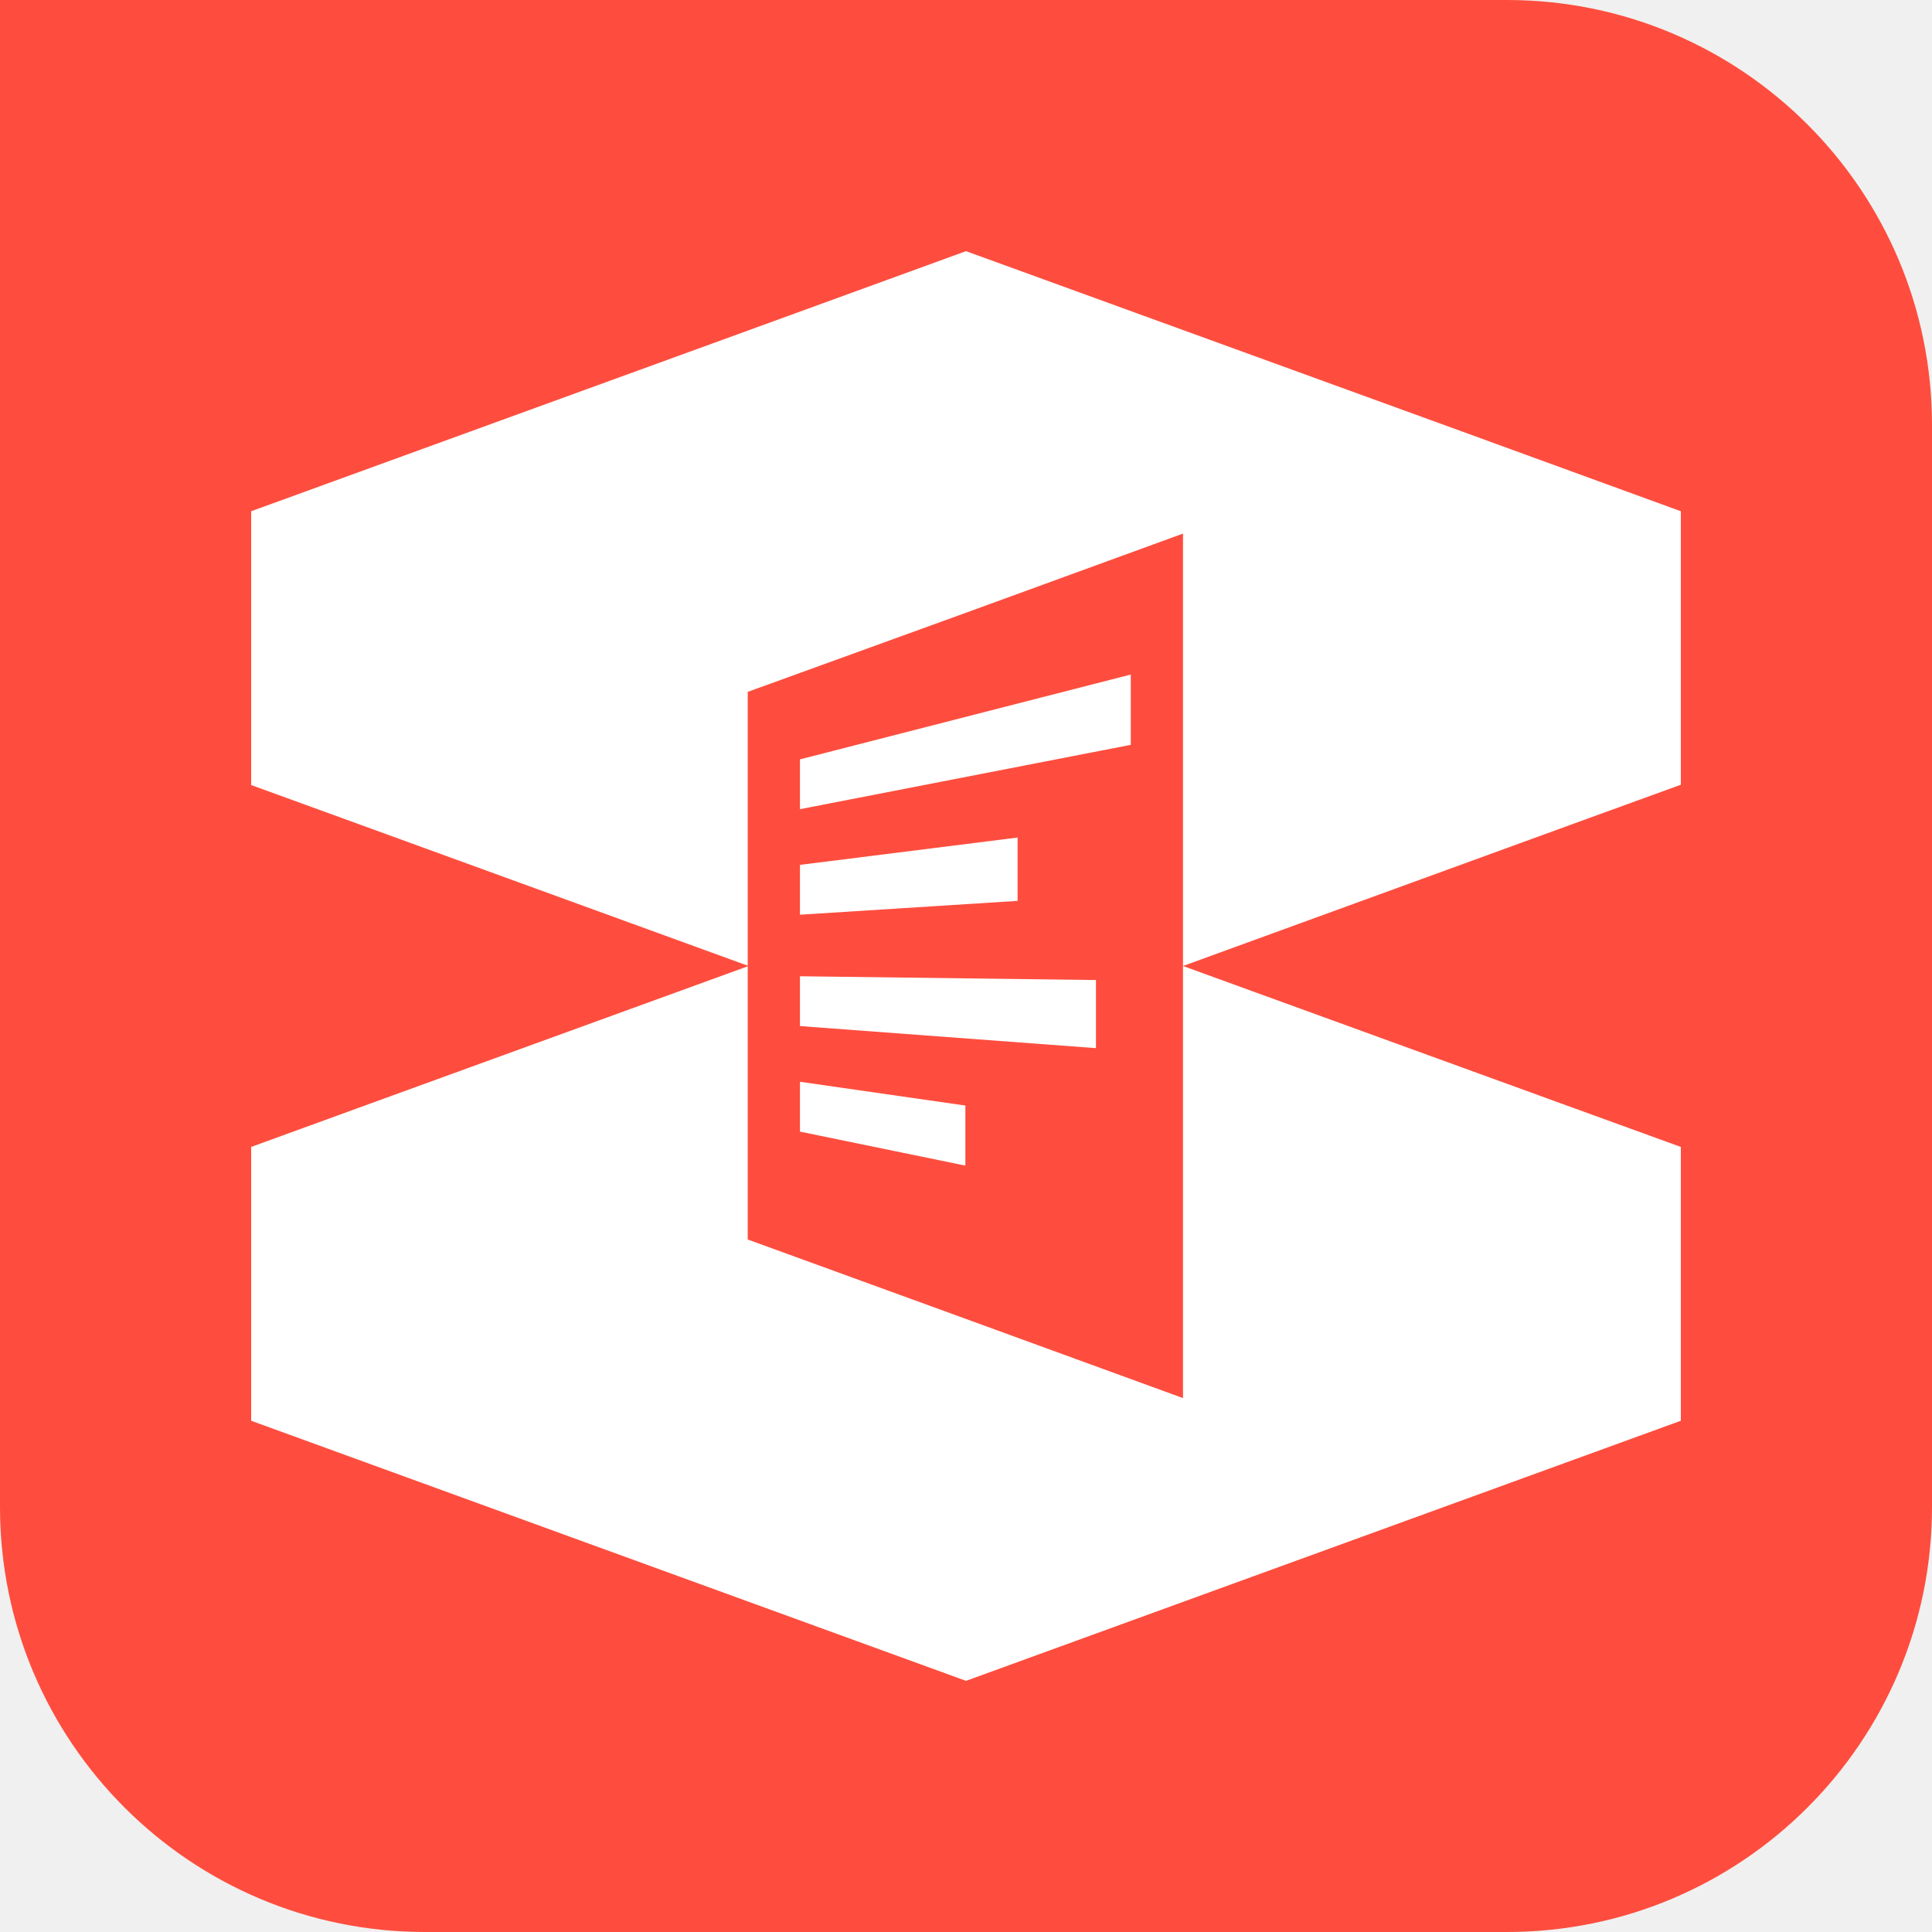
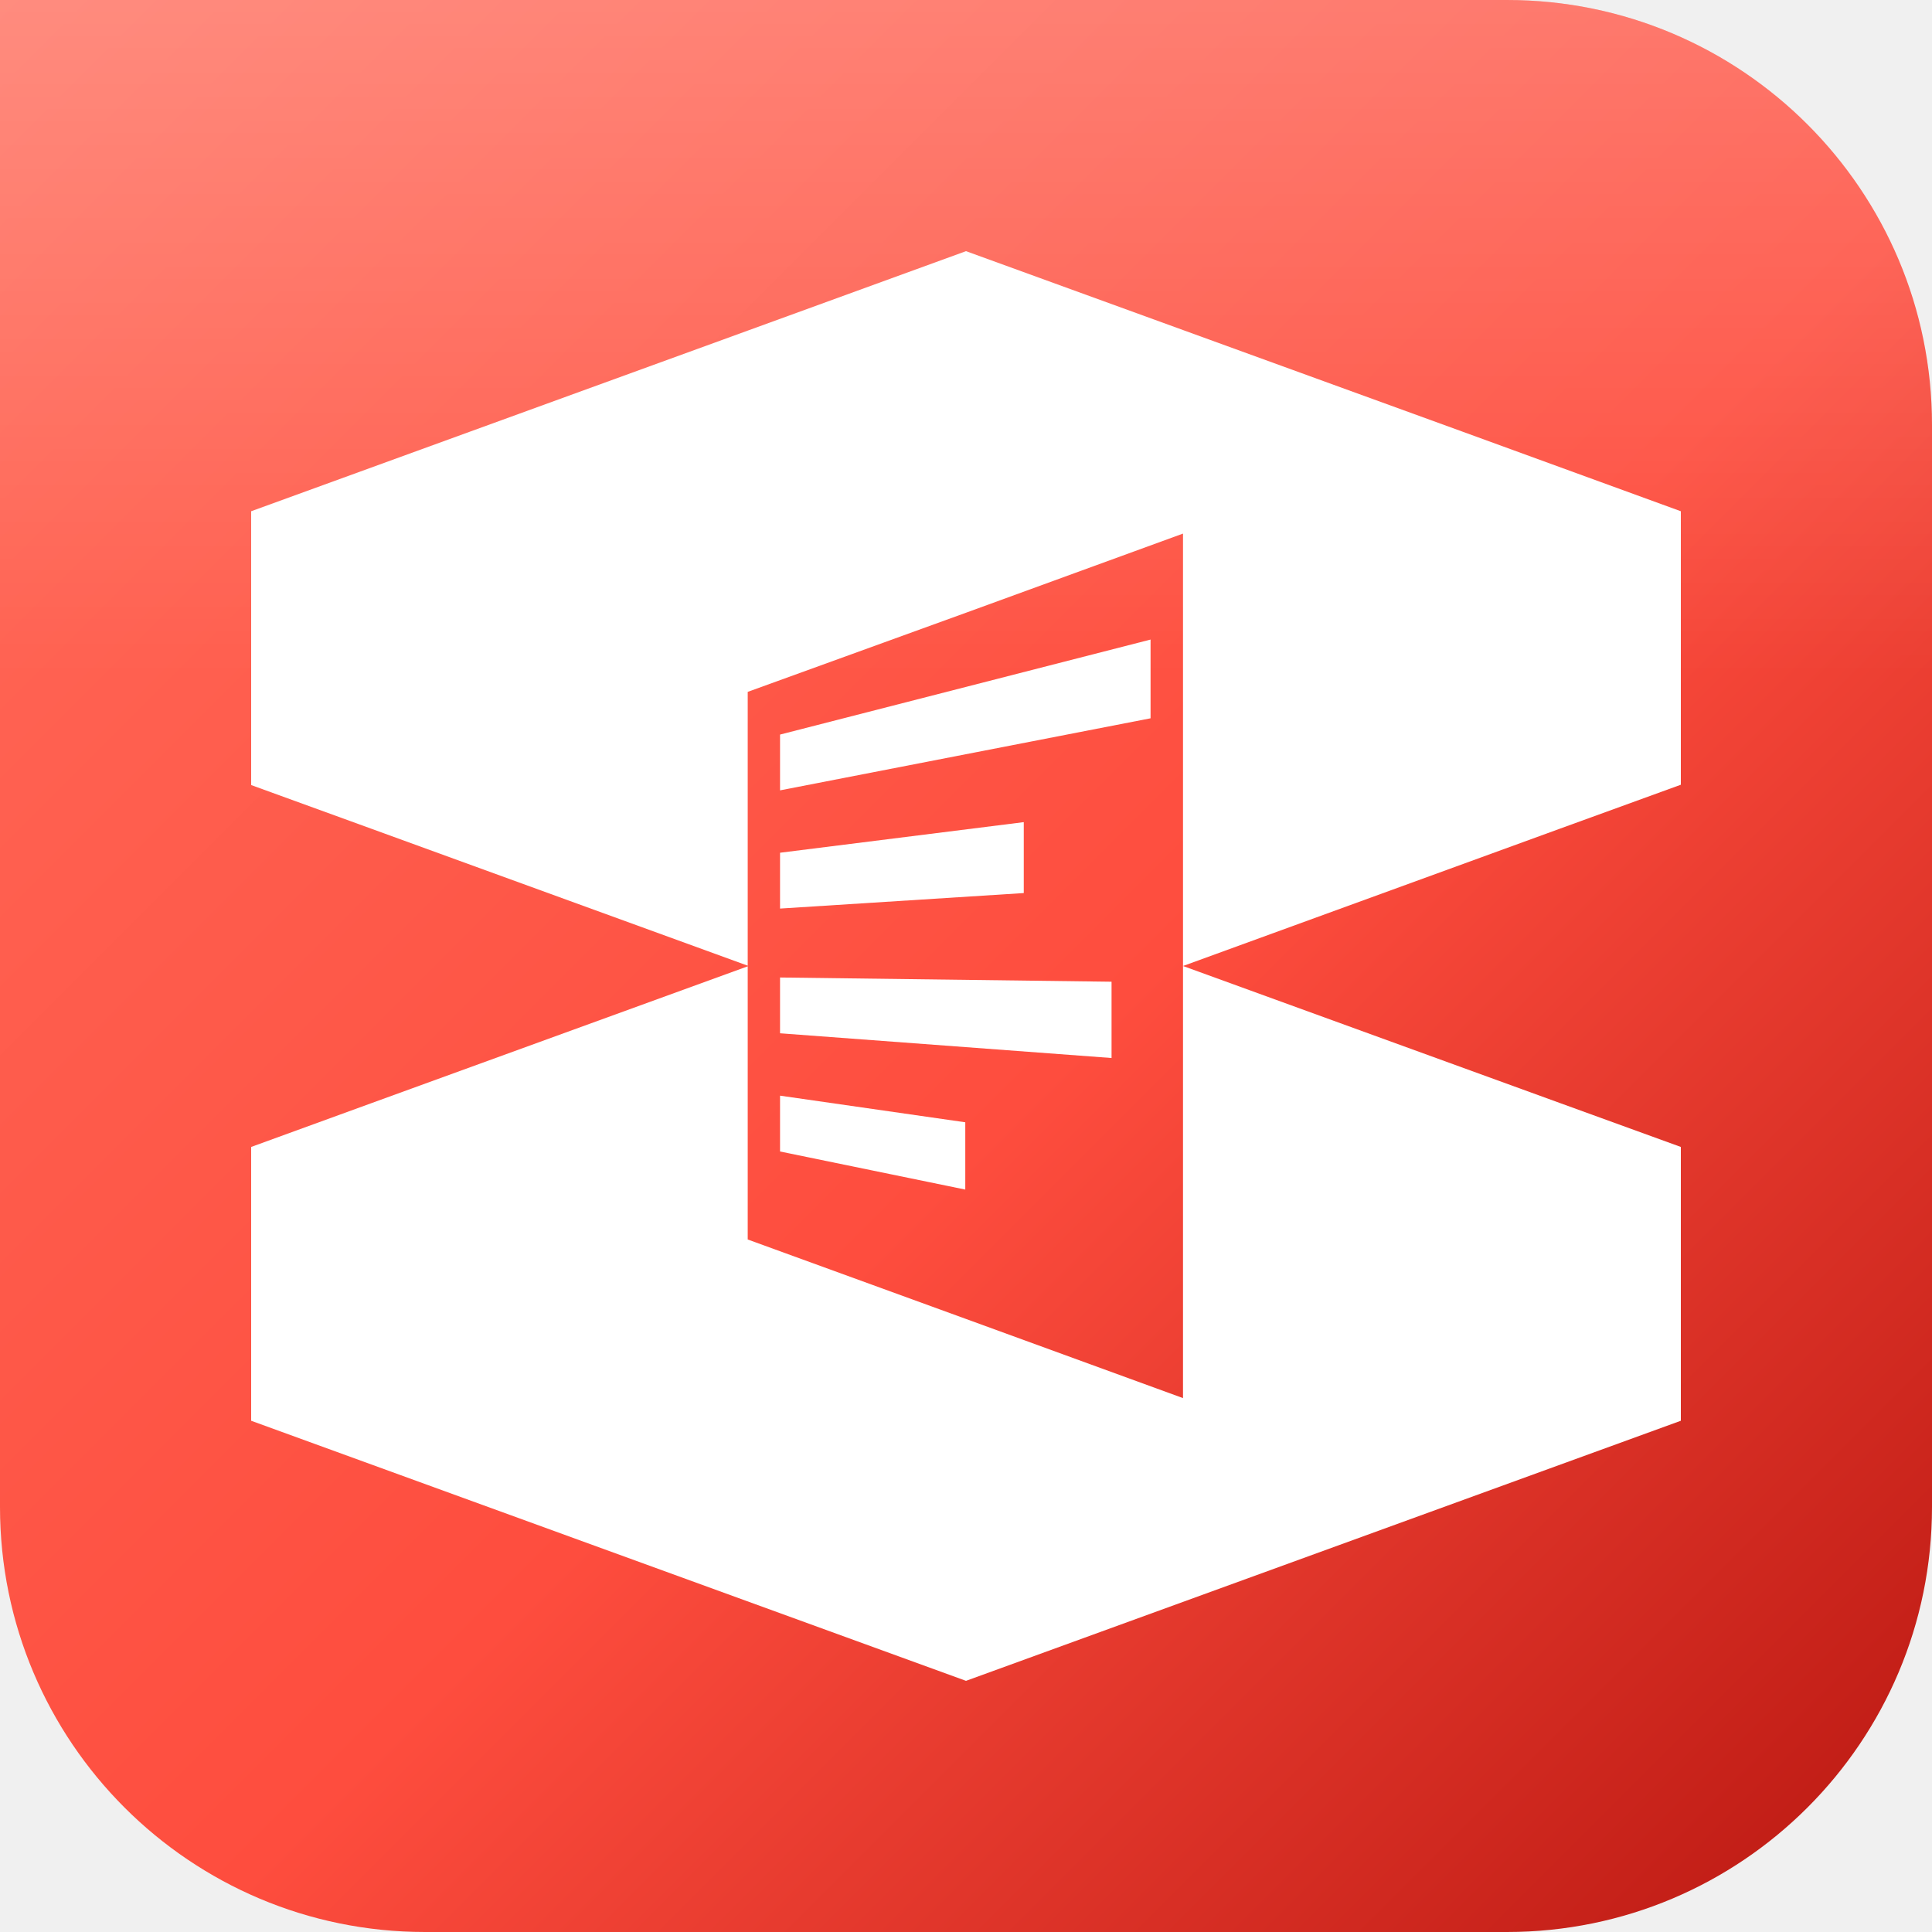
<svg xmlns="http://www.w3.org/2000/svg" width="512" height="512" viewBox="0 0 512 512" role="img" aria-label="Redrob Office">
-   <path d="M0 0H399.36A112.64 112.64 0 0 1 512 112.64V399.36A112.64 112.64 0 0 1 399.36 512H112.64A112.64 112.64 0 0 1 0 399.36Z" fill="#FE4D3E" />
+   <defs>
+     <linearGradient id="tile" x1="0" y1="0" x2="1" y2="1">
+       <stop offset="0" stop-color="#FF6C5B" />
+       <stop offset="0.55" stop-color="#FE4D3E" />
+       <stop offset="1" stop-color="#B81610" />
+     </linearGradient>
+     <linearGradient id="lit" x1="0" y1="0" x2="0" y2="1">
+       <stop offset="0" stop-color="#FFFFFF" stop-opacity="0.22" />
+       <stop offset="0.35" stop-color="#FFFFFF" stop-opacity="0" />
+     </linearGradient>
+   </defs>
+   <path d="M0 0H399.36A112.64 112.64 0 0 1 512 112.64V399.36A112.64 112.64 0 0 1 399.36 512H112.64A112.64 112.64 0 0 1 0 399.36Z" fill="url(#tile)" />
+   <path d="M0 0H399.36A112.64 112.64 0 0 1 512 112.64V399.36A112.64 112.64 0 0 1 399.36 512H112.64A112.64 112.64 0 0 1 0 399.36Z" fill="url(#lit)" />
  <path d="M54.4 26.33L54.4 17.75L47.57 15.26L32 9.6L25.16 12.09L9.6 17.75L9.6 26.33L13.37 27.7L25.16 31.99L25.16 23.41L32 20.93L35.4 19.69L38.8 18.45L38.8 32L38.8 45.54L32 43.06L32 43.05L32 43.06L25.16 40.57L25.16 32.01L13.39 36.29L9.6 37.67L9.6 46.25L32 54.4L54.4 46.25L54.4 37.67L50.6 36.29L38.8 32L50.63 27.69L54.4 26.32L54.4 26.33Z" fill="#FFFFFF" transform="translate(-14.62857 -14.62857) scale(8.457143)" />
-   <path d="M212.00 201.24L299.67 178.76L299.67 197.39L212.00 214.44ZM212.00 229.20L269.67 221.96L269.67 238.74L212.00 242.41ZM212.00 258.72L290.44 259.72L290.44 277.77L212.00 271.92ZM212.00 286.68L255.83 292.98L255.83 308.90L212.00 299.89Z" fill="#FFFFFF" />
+   <g transform="translate(256 256) scale(1.12) translate(-256 -256)">
+     <path d="M212.00 201.24L299.67 178.76L299.67 197.39L212.00 214.44ZM212.00 229.20L269.67 221.96L269.67 238.74L212.00 242.41ZM212.00 258.72L290.44 259.72L290.44 277.77L212.00 271.92ZM212.00 286.68L255.83 292.98L255.83 308.90L212.00 299.89Z" fill="#FFFFFF" />
+   </g>
</svg>
